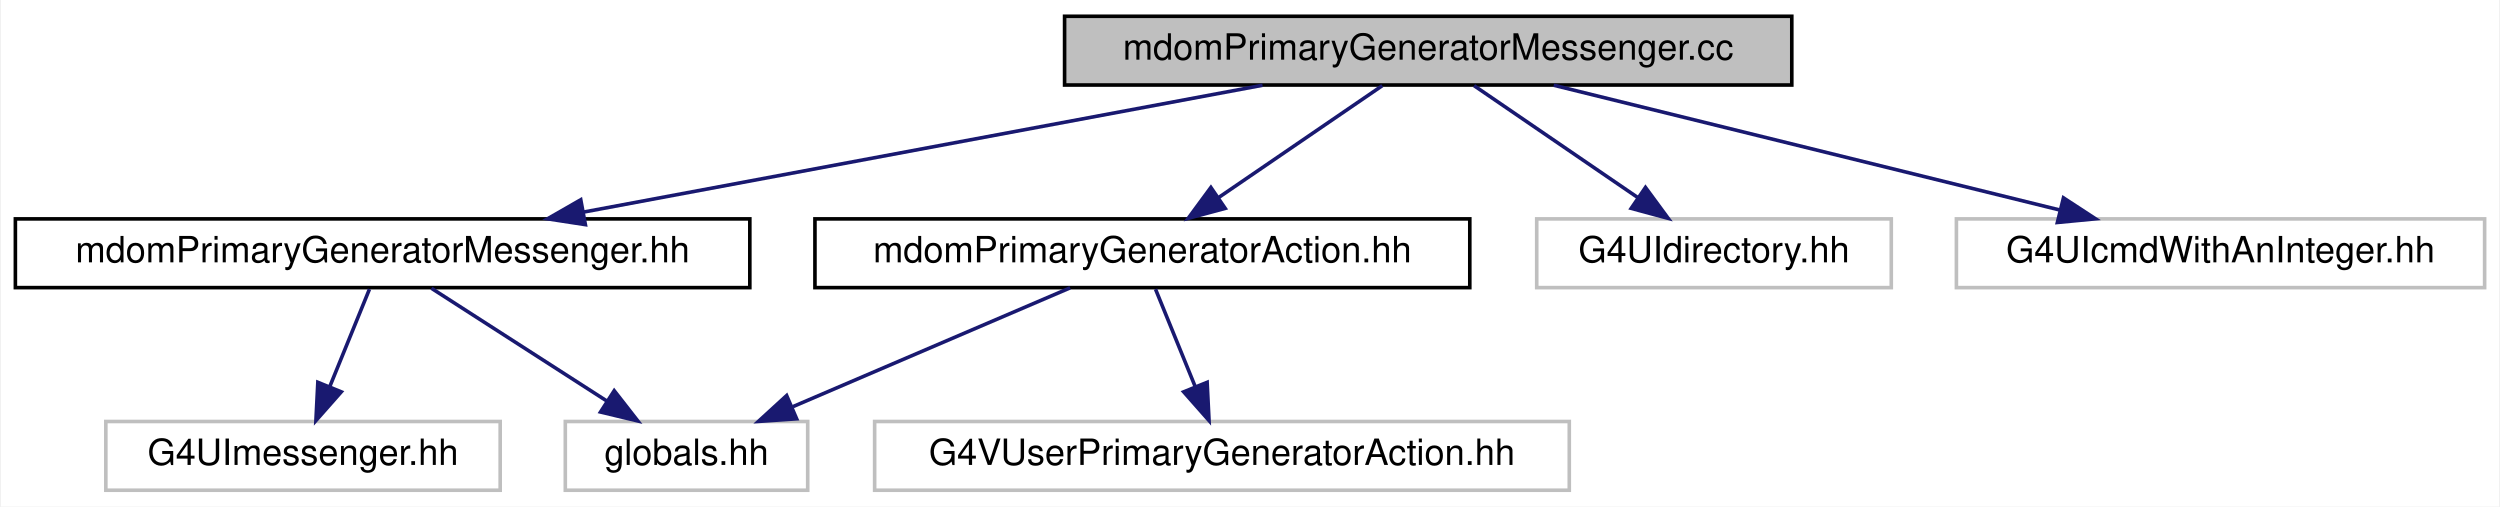
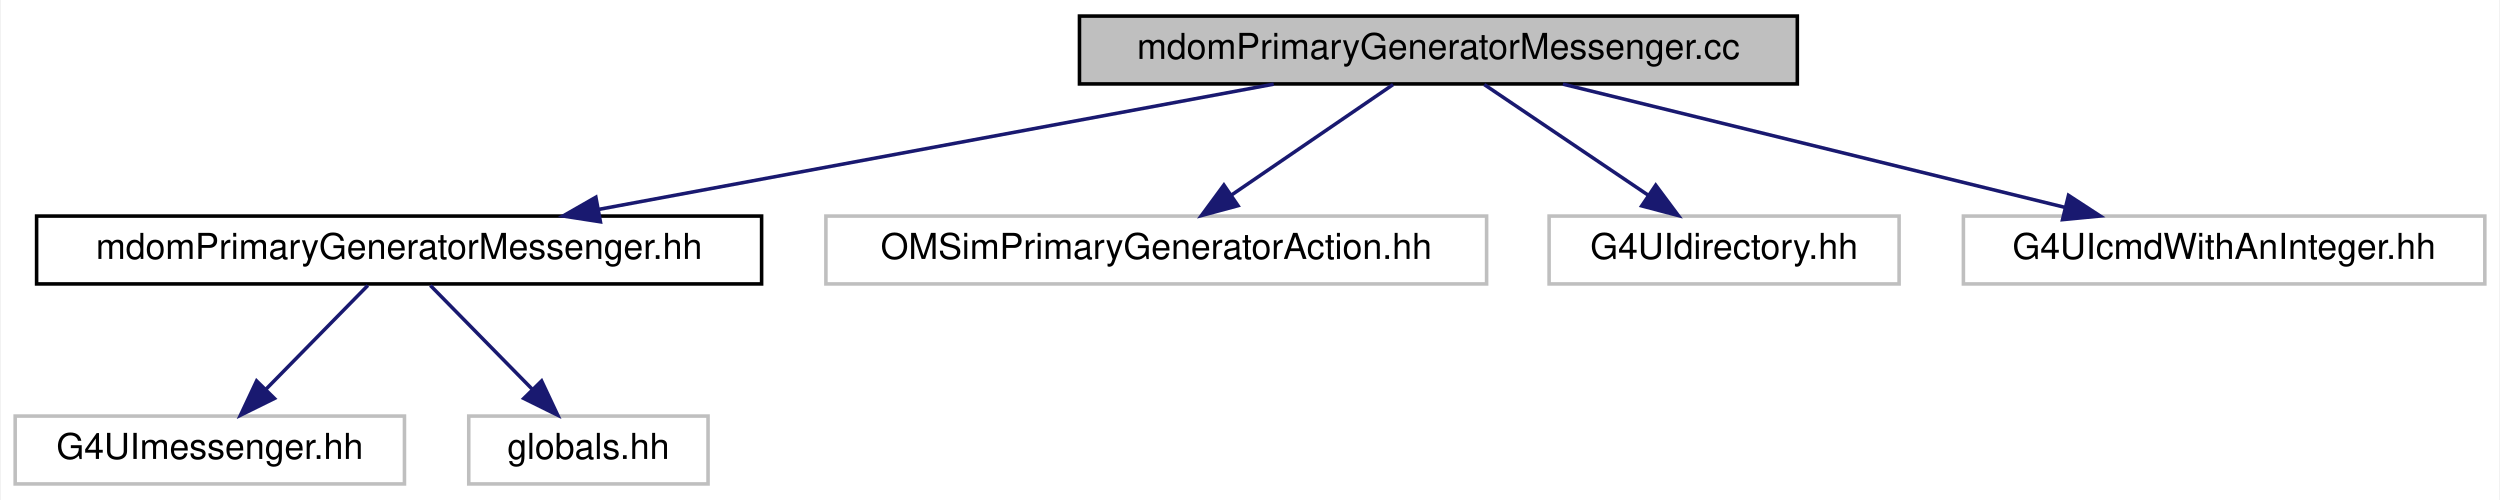
- <svg xmlns="http://www.w3.org/2000/svg" xmlns:xlink="http://www.w3.org/1999/xlink" width="691pt" height="140pt" viewBox="0.00 0.00 690.50 140.00">
+ <svg xmlns="http://www.w3.org/2000/svg" xmlns:xlink="http://www.w3.org/1999/xlink" width="700pt" height="140pt" viewBox="0.00 0.00 699.50 140.00">
  <g id="graph0" class="graph" transform="scale(1 1) rotate(0) translate(4 136)">
-     <polygon fill="white" stroke="transparent" points="-4,4 -4,-136 686.5,-136 686.5,4 -4,4" />
+     <polygon fill="white" stroke="transparent" points="-4,4 -4,-136 695.5,-136 695.5,4 -4,4" />
    <g id="node1" class="node">
      <g id="a_node1">
        <a xlink:title="Primary generator messenger to choose the corresponding primary generator.">
-           <polygon fill="#bfbfbf" stroke="black" points="290,-112.5 290,-131.5 491,-131.5 491,-112.5 290,-112.5" />
-           <text text-anchor="middle" x="390.5" y="-119.5" font-family="Helvetica,sans-Serif" font-size="10.00">mdomPrimaryGeneratorMessenger.cc</text>
+           <polygon fill="#bfbfbf" stroke="black" points="298,-112.5 298,-131.5 499,-131.5 499,-112.5 298,-112.5" />
+           <text text-anchor="middle" x="398.5" y="-119.5" font-family="Helvetica,sans-Serif" font-size="10.00">mdomPrimaryGeneratorMessenger.cc</text>
        </a>
      </g>
    </g>
    <g id="node2" class="node">
      <g id="a_node2">
        <a xlink:href="mdom_primary_generator_messenger_8hh.html" target="_top" xlink:title=" ">
-           <polygon fill="white" stroke="black" points="0,-56.5 0,-75.5 203,-75.5 203,-56.5 0,-56.5" />
-           <text text-anchor="middle" x="101.5" y="-63.5" font-family="Helvetica,sans-Serif" font-size="10.00">mdomPrimaryGeneratorMessenger.hh</text>
+           <polygon fill="white" stroke="black" points="6,-56.5 6,-75.5 209,-75.5 209,-56.5 6,-56.5" />
+           <text text-anchor="middle" x="107.5" y="-63.5" font-family="Helvetica,sans-Serif" font-size="10.00">mdomPrimaryGeneratorMessenger.hh</text>
        </a>
      </g>
    </g>
    <g id="edge1" class="edge">
-       <path fill="none" stroke="midnightblue" d="M344.71,-112.44C293.76,-102.92 211.47,-87.55 156.93,-77.36" />
-       <polygon fill="midnightblue" stroke="midnightblue" points="157.55,-73.91 147.08,-75.52 156.27,-80.79 157.55,-73.91" />
+       <path fill="none" stroke="midnightblue" d="M352.39,-112.44C301.09,-102.92 218.23,-87.55 163.31,-77.36" />
+       <polygon fill="midnightblue" stroke="midnightblue" points="163.86,-73.9 153.39,-75.52 162.59,-80.78 163.86,-73.9" />
    </g>
    <g id="node5" class="node">
      <g id="a_node5">
-         <a xlink:href="mdom_primary_generator_action_8hh.html" target="_top" xlink:title=" ">
-           <polygon fill="white" stroke="black" points="221,-56.5 221,-75.5 402,-75.5 402,-56.5 221,-56.5" />
-           <text text-anchor="middle" x="311.5" y="-63.5" font-family="Helvetica,sans-Serif" font-size="10.00">mdomPrimaryGeneratorAction.hh</text>
+         <a xlink:title=" ">
+           <polygon fill="white" stroke="#bfbfbf" points="227,-56.5 227,-75.5 412,-75.5 412,-56.5 227,-56.5" />
+           <text text-anchor="middle" x="319.5" y="-63.5" font-family="Helvetica,sans-Serif" font-size="10.00">OMSimPrimaryGeneratorAction.hh</text>
        </a>
      </g>
    </g>
    <g id="edge4" class="edge">
-       <path fill="none" stroke="midnightblue" d="M377.81,-112.32C365.6,-103.98 346.92,-91.21 332.5,-81.35" />
-       <polygon fill="midnightblue" stroke="midnightblue" points="334.39,-78.41 324.16,-75.65 330.44,-84.19 334.39,-78.41" />
+       <path fill="none" stroke="midnightblue" d="M385.81,-112.32C373.6,-103.98 354.92,-91.21 340.5,-81.35" />
+       <polygon fill="midnightblue" stroke="midnightblue" points="342.39,-78.41 332.16,-75.65 338.44,-84.19 342.39,-78.41" />
+     </g>
+     <g id="node6" class="node">
+       <g id="a_node6">
+         <a xlink:title=" ">
+           <polygon fill="white" stroke="#bfbfbf" points="429.5,-56.5 429.5,-75.5 527.5,-75.5 527.5,-56.5 429.5,-56.5" />
+           <text text-anchor="middle" x="478.5" y="-63.5" font-family="Helvetica,sans-Serif" font-size="10.00">G4UIdirectory.hh</text>
+         </a>
+       </g>
+     </g>
+     <g id="edge5" class="edge">
+       <path fill="none" stroke="midnightblue" d="M411.35,-112.32C423.72,-103.98 442.63,-91.21 457.24,-81.35" />
+       <polygon fill="midnightblue" stroke="midnightblue" points="459.35,-84.15 465.68,-75.65 455.43,-78.35 459.35,-84.15" />
    </g>
    <g id="node7" class="node">
      <g id="a_node7">
        <a xlink:title=" ">
-           <polygon fill="white" stroke="#bfbfbf" points="420.5,-56.5 420.5,-75.5 518.5,-75.5 518.5,-56.5 420.5,-56.5" />
-           <text text-anchor="middle" x="469.5" y="-63.5" font-family="Helvetica,sans-Serif" font-size="10.00">G4UIdirectory.hh</text>
+           <polygon fill="white" stroke="#bfbfbf" points="545.5,-56.5 545.5,-75.5 691.5,-75.5 691.5,-56.5 545.5,-56.5" />
+           <text text-anchor="middle" x="618.5" y="-63.5" font-family="Helvetica,sans-Serif" font-size="10.00">G4UIcmdWithAnInteger.hh</text>
        </a>
      </g>
    </g>
-     <g id="edge7" class="edge">
-       <path fill="none" stroke="midnightblue" d="M403.19,-112.32C415.4,-103.98 434.08,-91.21 448.5,-81.35" />
-       <polygon fill="midnightblue" stroke="midnightblue" points="450.56,-84.19 456.84,-75.65 446.61,-78.41 450.56,-84.19" />
-     </g>
-     <g id="node8" class="node">
-       <g id="a_node8">
-         <a xlink:title=" ">
-           <polygon fill="white" stroke="#bfbfbf" points="536.5,-56.5 536.5,-75.5 682.5,-75.5 682.5,-56.5 536.5,-56.5" />
-           <text text-anchor="middle" x="609.5" y="-63.5" font-family="Helvetica,sans-Serif" font-size="10.00">G4UIcmdWithAnInteger.hh</text>
-         </a>
-       </g>
-     </g>
-     <g id="edge8" class="edge">
-       <path fill="none" stroke="midnightblue" d="M425.2,-112.44C463.08,-103.1 523.85,-88.12 565.16,-77.93" />
-       <polygon fill="midnightblue" stroke="midnightblue" points="566.09,-81.31 574.96,-75.52 564.41,-74.51 566.09,-81.31" />
+     <g id="edge6" class="edge">
+       <path fill="none" stroke="midnightblue" d="M433.36,-112.44C471.42,-103.1 532.46,-88.12 573.96,-77.93" />
+       <polygon fill="midnightblue" stroke="midnightblue" points="574.93,-81.3 583.8,-75.52 573.26,-74.5 574.93,-81.3" />
    </g>
    <g id="node3" class="node">
      <g id="a_node3">
        <a xlink:title=" ">
-           <polygon fill="white" stroke="#bfbfbf" points="25,-0.5 25,-19.5 134,-19.5 134,-0.5 25,-0.5" />
-           <text text-anchor="middle" x="79.5" y="-7.5" font-family="Helvetica,sans-Serif" font-size="10.00">G4UImessenger.hh</text>
+           <polygon fill="white" stroke="#bfbfbf" points="0,-0.5 0,-19.5 109,-19.5 109,-0.5 0,-0.5" />
+           <text text-anchor="middle" x="54.5" y="-7.5" font-family="Helvetica,sans-Serif" font-size="10.00">G4UImessenger.hh</text>
        </a>
      </g>
    </g>
    <g id="edge2" class="edge">
-       <path fill="none" stroke="midnightblue" d="M97.87,-56.08C94.89,-48.77 90.57,-38.18 86.88,-29.1" />
-       <polygon fill="midnightblue" stroke="midnightblue" points="90.08,-27.69 83.07,-19.75 83.6,-30.33 90.08,-27.69" />
+       <path fill="none" stroke="midnightblue" d="M98.75,-56.08C91.03,-48.22 79.6,-36.57 70.28,-27.08" />
+       <polygon fill="midnightblue" stroke="midnightblue" points="72.59,-24.44 63.09,-19.75 67.6,-29.34 72.59,-24.44" />
    </g>
    <g id="node4" class="node">
      <g id="a_node4">
        <a xlink:title=" ">
-           <polygon fill="white" stroke="#bfbfbf" points="152,-0.5 152,-19.5 219,-19.5 219,-0.5 152,-0.5" />
-           <text text-anchor="middle" x="185.5" y="-7.5" font-family="Helvetica,sans-Serif" font-size="10.00">globals.hh</text>
+           <polygon fill="white" stroke="#bfbfbf" points="127,-0.5 127,-19.5 194,-19.5 194,-0.5 127,-0.5" />
+           <text text-anchor="middle" x="160.5" y="-7.5" font-family="Helvetica,sans-Serif" font-size="10.00">globals.hh</text>
        </a>
      </g>
    </g>
    <g id="edge3" class="edge">
-       <path fill="none" stroke="midnightblue" d="M115,-56.32C128.1,-47.9 148.21,-34.97 163.61,-25.07" />
-       <polygon fill="midnightblue" stroke="midnightblue" points="165.52,-28.01 172.04,-19.65 161.73,-22.12 165.52,-28.01" />
-     </g>
-     <g id="edge6" class="edge">
-       <path fill="none" stroke="midnightblue" d="M291.53,-56.44C270.89,-47.6 238.44,-33.69 214.87,-23.59" />
-       <polygon fill="midnightblue" stroke="midnightblue" points="215.94,-20.24 205.37,-19.52 213.18,-26.67 215.94,-20.24" />
-     </g>
-     <g id="node6" class="node">
-       <g id="a_node6">
-         <a xlink:title=" ">
-           <polygon fill="white" stroke="#bfbfbf" points="237.5,-0.5 237.5,-19.5 429.5,-19.5 429.5,-0.5 237.5,-0.5" />
-           <text text-anchor="middle" x="333.5" y="-7.5" font-family="Helvetica,sans-Serif" font-size="10.00">G4VUserPrimaryGeneratorAction.hh</text>
-         </a>
-       </g>
-     </g>
-     <g id="edge5" class="edge">
-       <path fill="none" stroke="midnightblue" d="M315.13,-56.08C318.11,-48.77 322.43,-38.18 326.12,-29.1" />
-       <polygon fill="midnightblue" stroke="midnightblue" points="329.4,-30.33 329.93,-19.75 322.92,-27.69 329.4,-30.33" />
+       <path fill="none" stroke="midnightblue" d="M116.25,-56.08C123.97,-48.22 135.4,-36.57 144.72,-27.08" />
+       <polygon fill="midnightblue" stroke="midnightblue" points="147.4,-29.34 151.91,-19.75 142.41,-24.44 147.4,-29.34" />
    </g>
  </g>
</svg>
